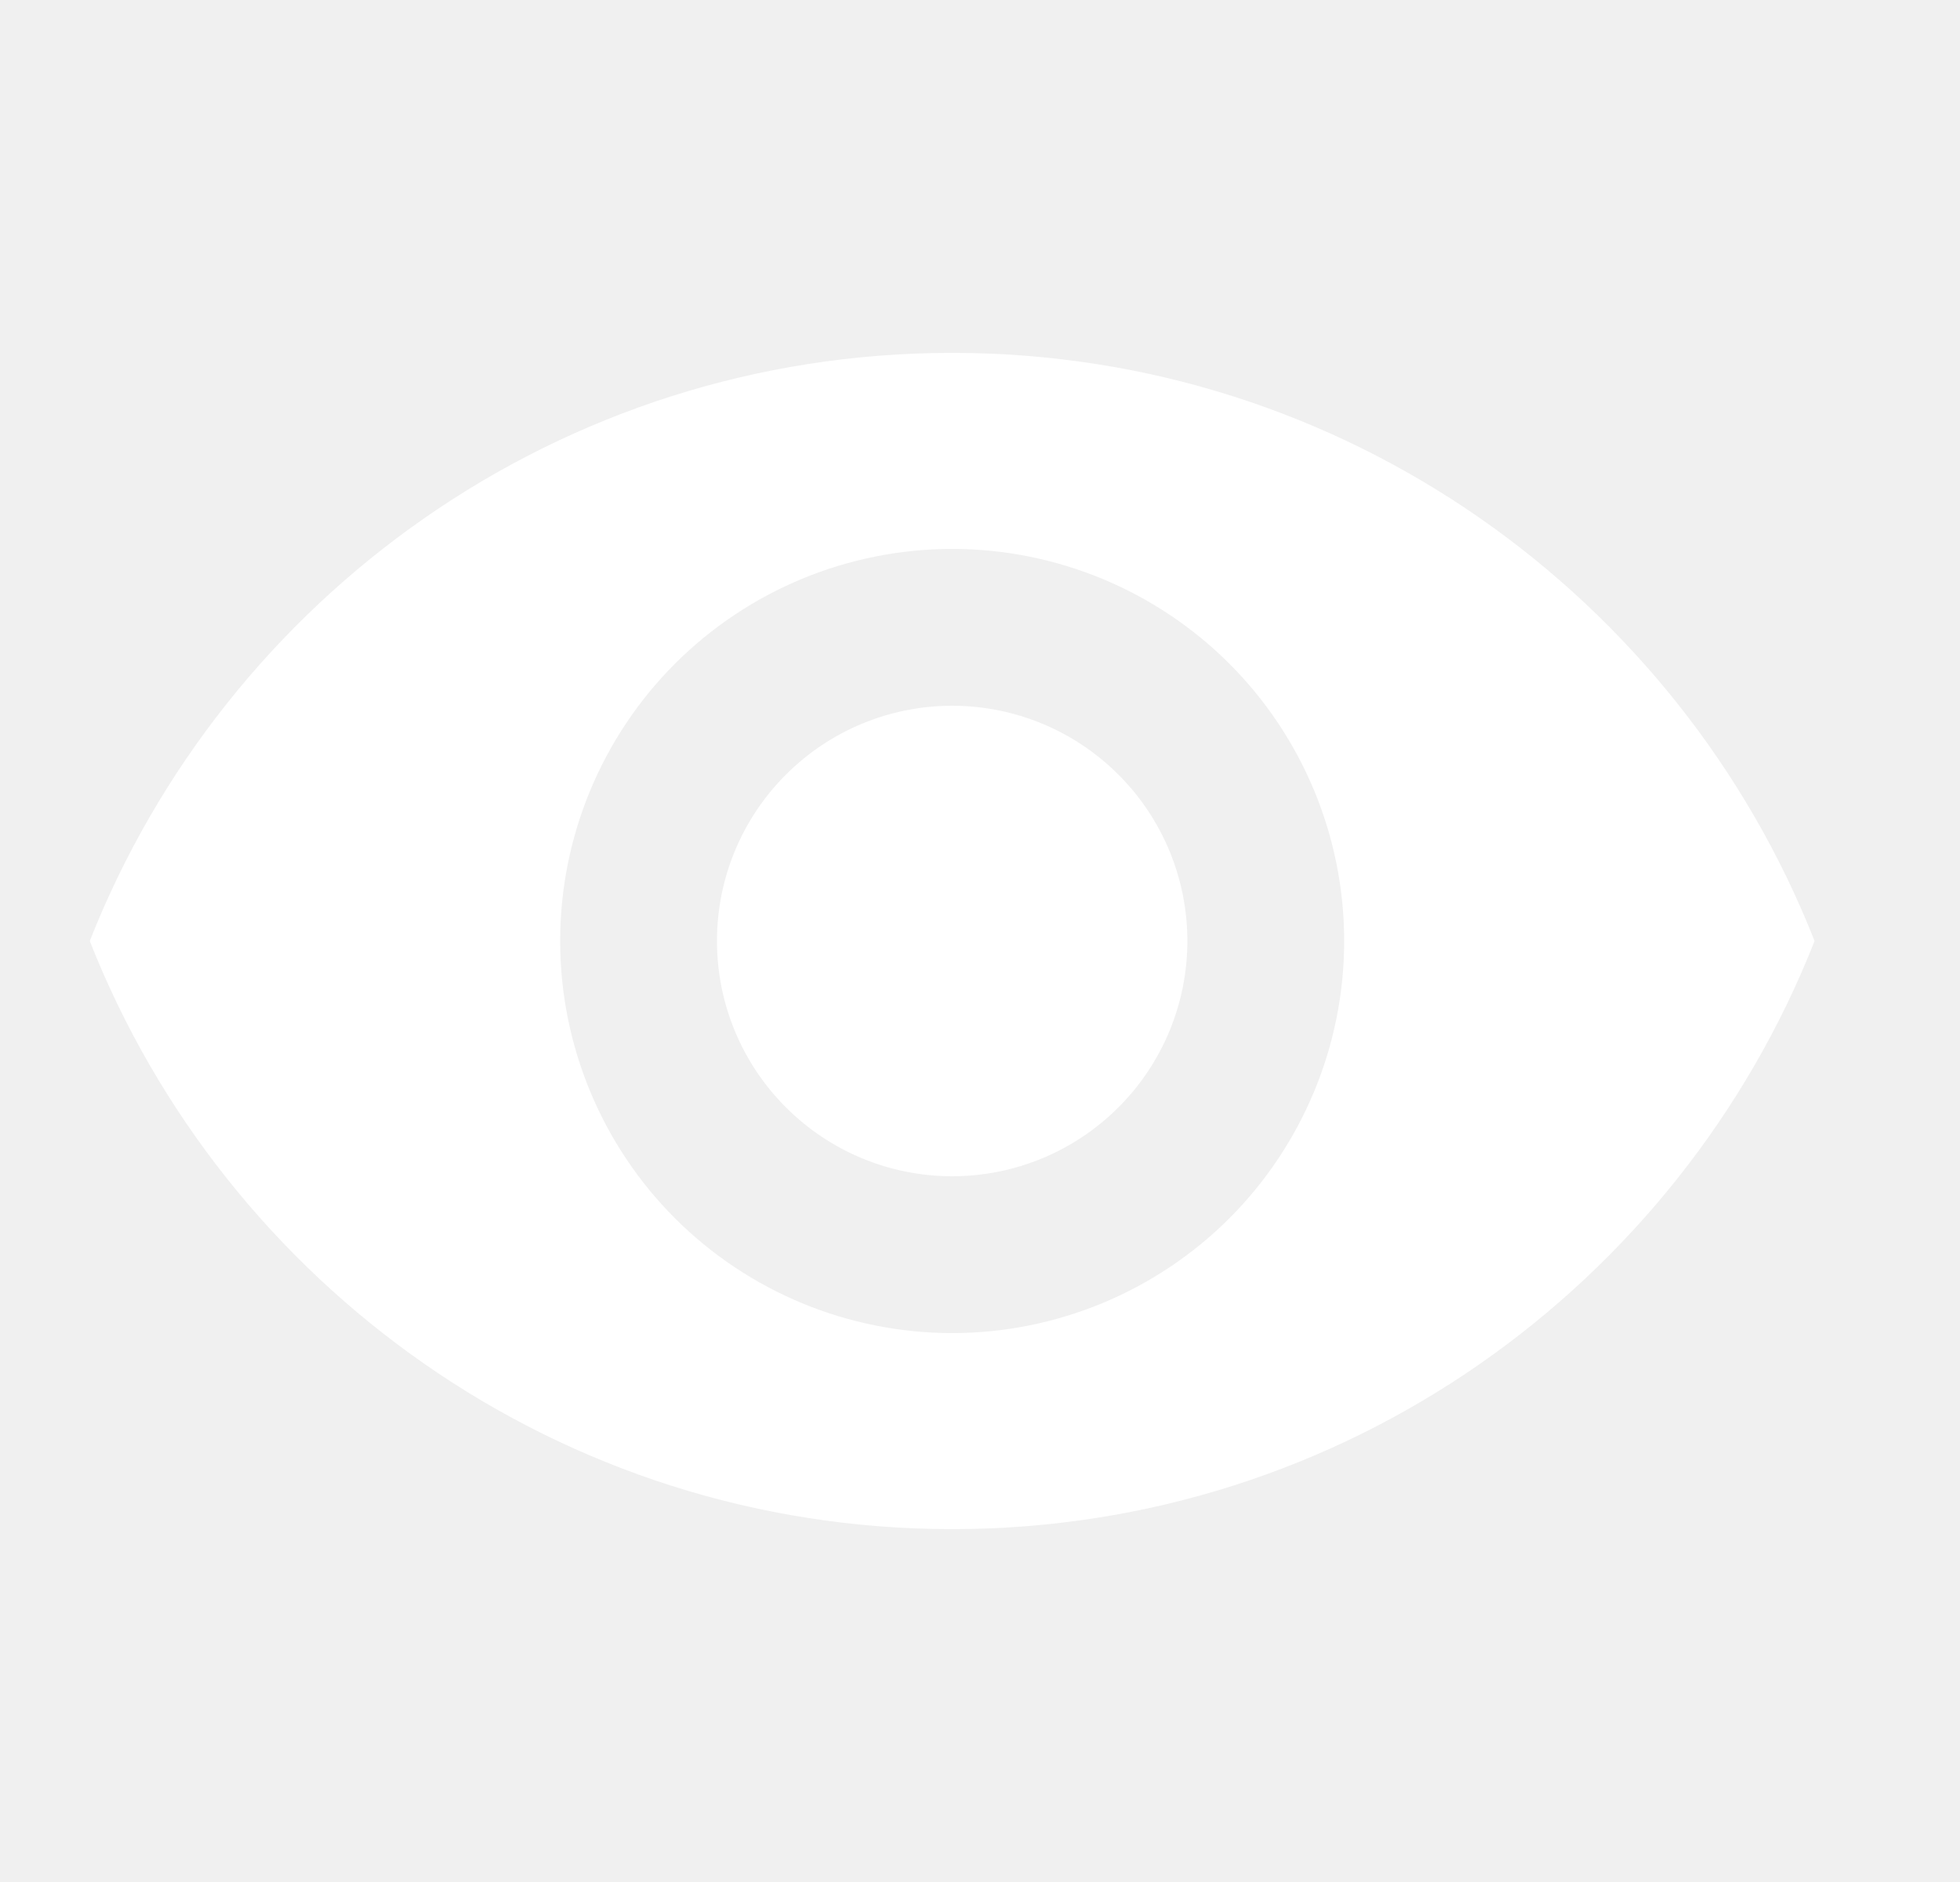
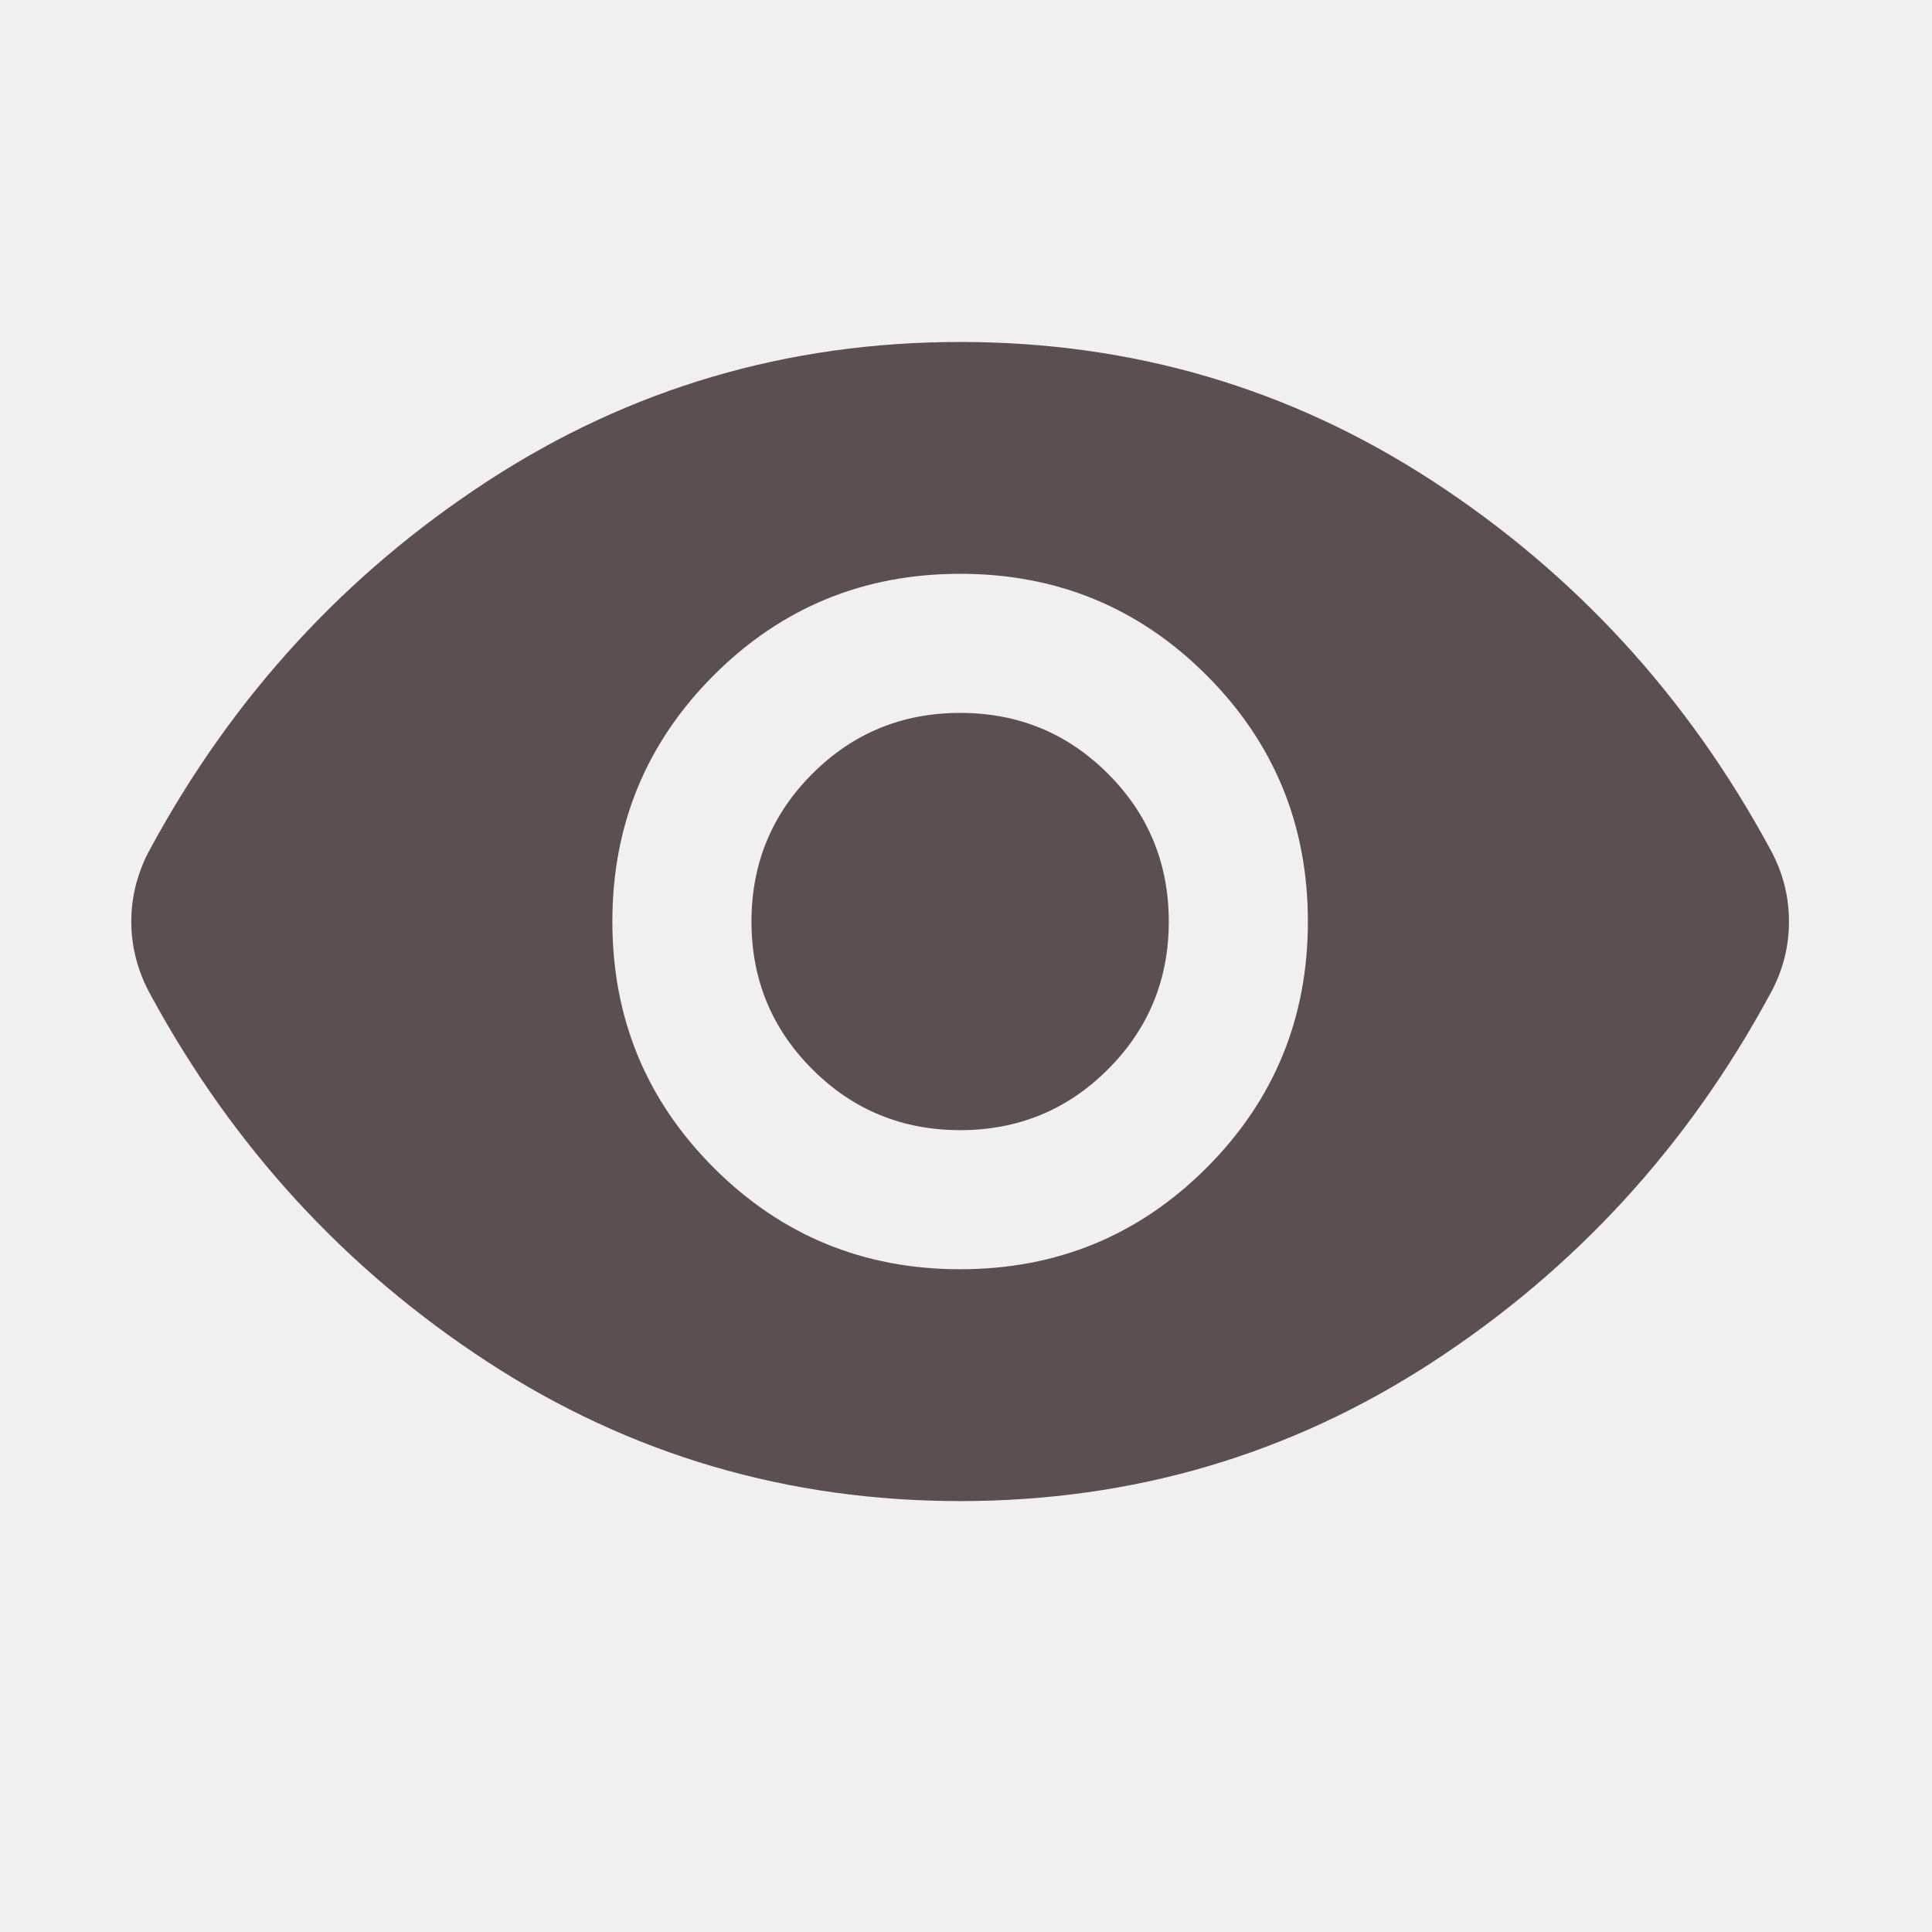
- <svg xmlns="http://www.w3.org/2000/svg" width="25" height="24" viewBox="0 0 25 24" fill="none">
-   <path d="M12.145 9C11.349 9 10.586 9.316 10.024 9.879C9.461 10.441 9.145 11.204 9.145 12C9.145 12.796 9.461 13.559 10.024 14.121C10.586 14.684 11.349 15 12.145 15C12.941 15 13.704 14.684 14.266 14.121C14.829 13.559 15.145 12.796 15.145 12C15.145 11.204 14.829 10.441 14.266 9.879C13.704 9.316 12.941 9 12.145 9ZM12.145 17C10.819 17 9.547 16.473 8.609 15.536C7.672 14.598 7.145 13.326 7.145 12C7.145 10.674 7.672 9.402 8.609 8.464C9.547 7.527 10.819 7 12.145 7C13.471 7 14.743 7.527 15.681 8.464C16.618 9.402 17.145 10.674 17.145 12C17.145 13.326 16.618 14.598 15.681 15.536C14.743 16.473 13.471 17 12.145 17ZM12.145 4.5C7.145 4.5 2.875 7.61 1.145 12C2.875 16.39 7.145 19.5 12.145 19.5C17.145 19.5 21.415 16.39 23.145 12C21.415 7.61 17.145 4.5 12.145 4.5Z" fill="white" />
+ <svg xmlns="http://www.w3.org/2000/svg" width="25" height="25" viewBox="0 0 25 25" fill="none">
+   <mask id="mask0_22_312" style="mask-type:alpha" maskUnits="userSpaceOnUse" x="0" y="0" width="25" height="25">
+     <rect x="0.425" y="0.424" width="24" height="24" fill="#D9D9D9" />
+   </mask>
+   <g mask="url(#mask0_22_312)">
+     <path d="M12.425 16.424C13.675 16.424 14.737 15.987 15.612 15.112C16.487 14.237 16.924 13.175 16.924 11.925C16.924 10.675 16.487 9.612 15.612 8.737C14.737 7.862 13.675 7.425 12.425 7.425C11.175 7.425 10.112 7.862 9.237 8.737C8.362 9.612 7.924 10.675 7.924 11.925C7.924 13.175 8.362 14.237 9.237 15.112C10.112 15.987 11.175 16.424 12.425 16.424ZM12.425 14.624C11.675 14.624 11.037 14.362 10.512 13.837C9.987 13.312 9.724 12.675 9.724 11.925C9.724 11.175 9.987 10.537 10.512 10.012C11.037 9.487 11.675 9.225 12.425 9.225C13.175 9.225 13.812 9.487 14.337 10.012C14.862 10.537 15.124 11.175 15.124 11.925C15.124 12.675 14.862 13.312 14.337 13.837C13.812 14.362 13.175 14.624 12.425 14.624ZM12.425 19.424C10.191 19.424 8.154 18.825 6.312 17.625C4.47 16.424 3.016 14.841 1.949 12.874C1.866 12.725 1.804 12.57 1.762 12.412C1.72 12.254 1.699 12.091 1.699 11.925C1.699 11.758 1.72 11.595 1.762 11.437C1.804 11.279 1.866 11.124 1.949 10.975C3.016 9.008 4.47 7.425 6.312 6.224C8.154 5.024 10.191 4.425 12.425 4.425C14.658 4.425 16.695 5.024 18.537 6.224C20.379 7.425 21.833 9.008 22.899 10.975C22.983 11.124 23.045 11.279 23.087 11.437C23.129 11.595 23.149 11.758 23.149 11.925C23.149 12.091 23.129 12.254 23.087 12.412C23.045 12.57 22.983 12.725 22.899 12.874C21.833 14.841 20.379 16.424 18.537 17.625C16.695 18.825 14.658 19.424 12.425 19.424Z" fill="#5C4F51" />
+   </g>
</svg>
